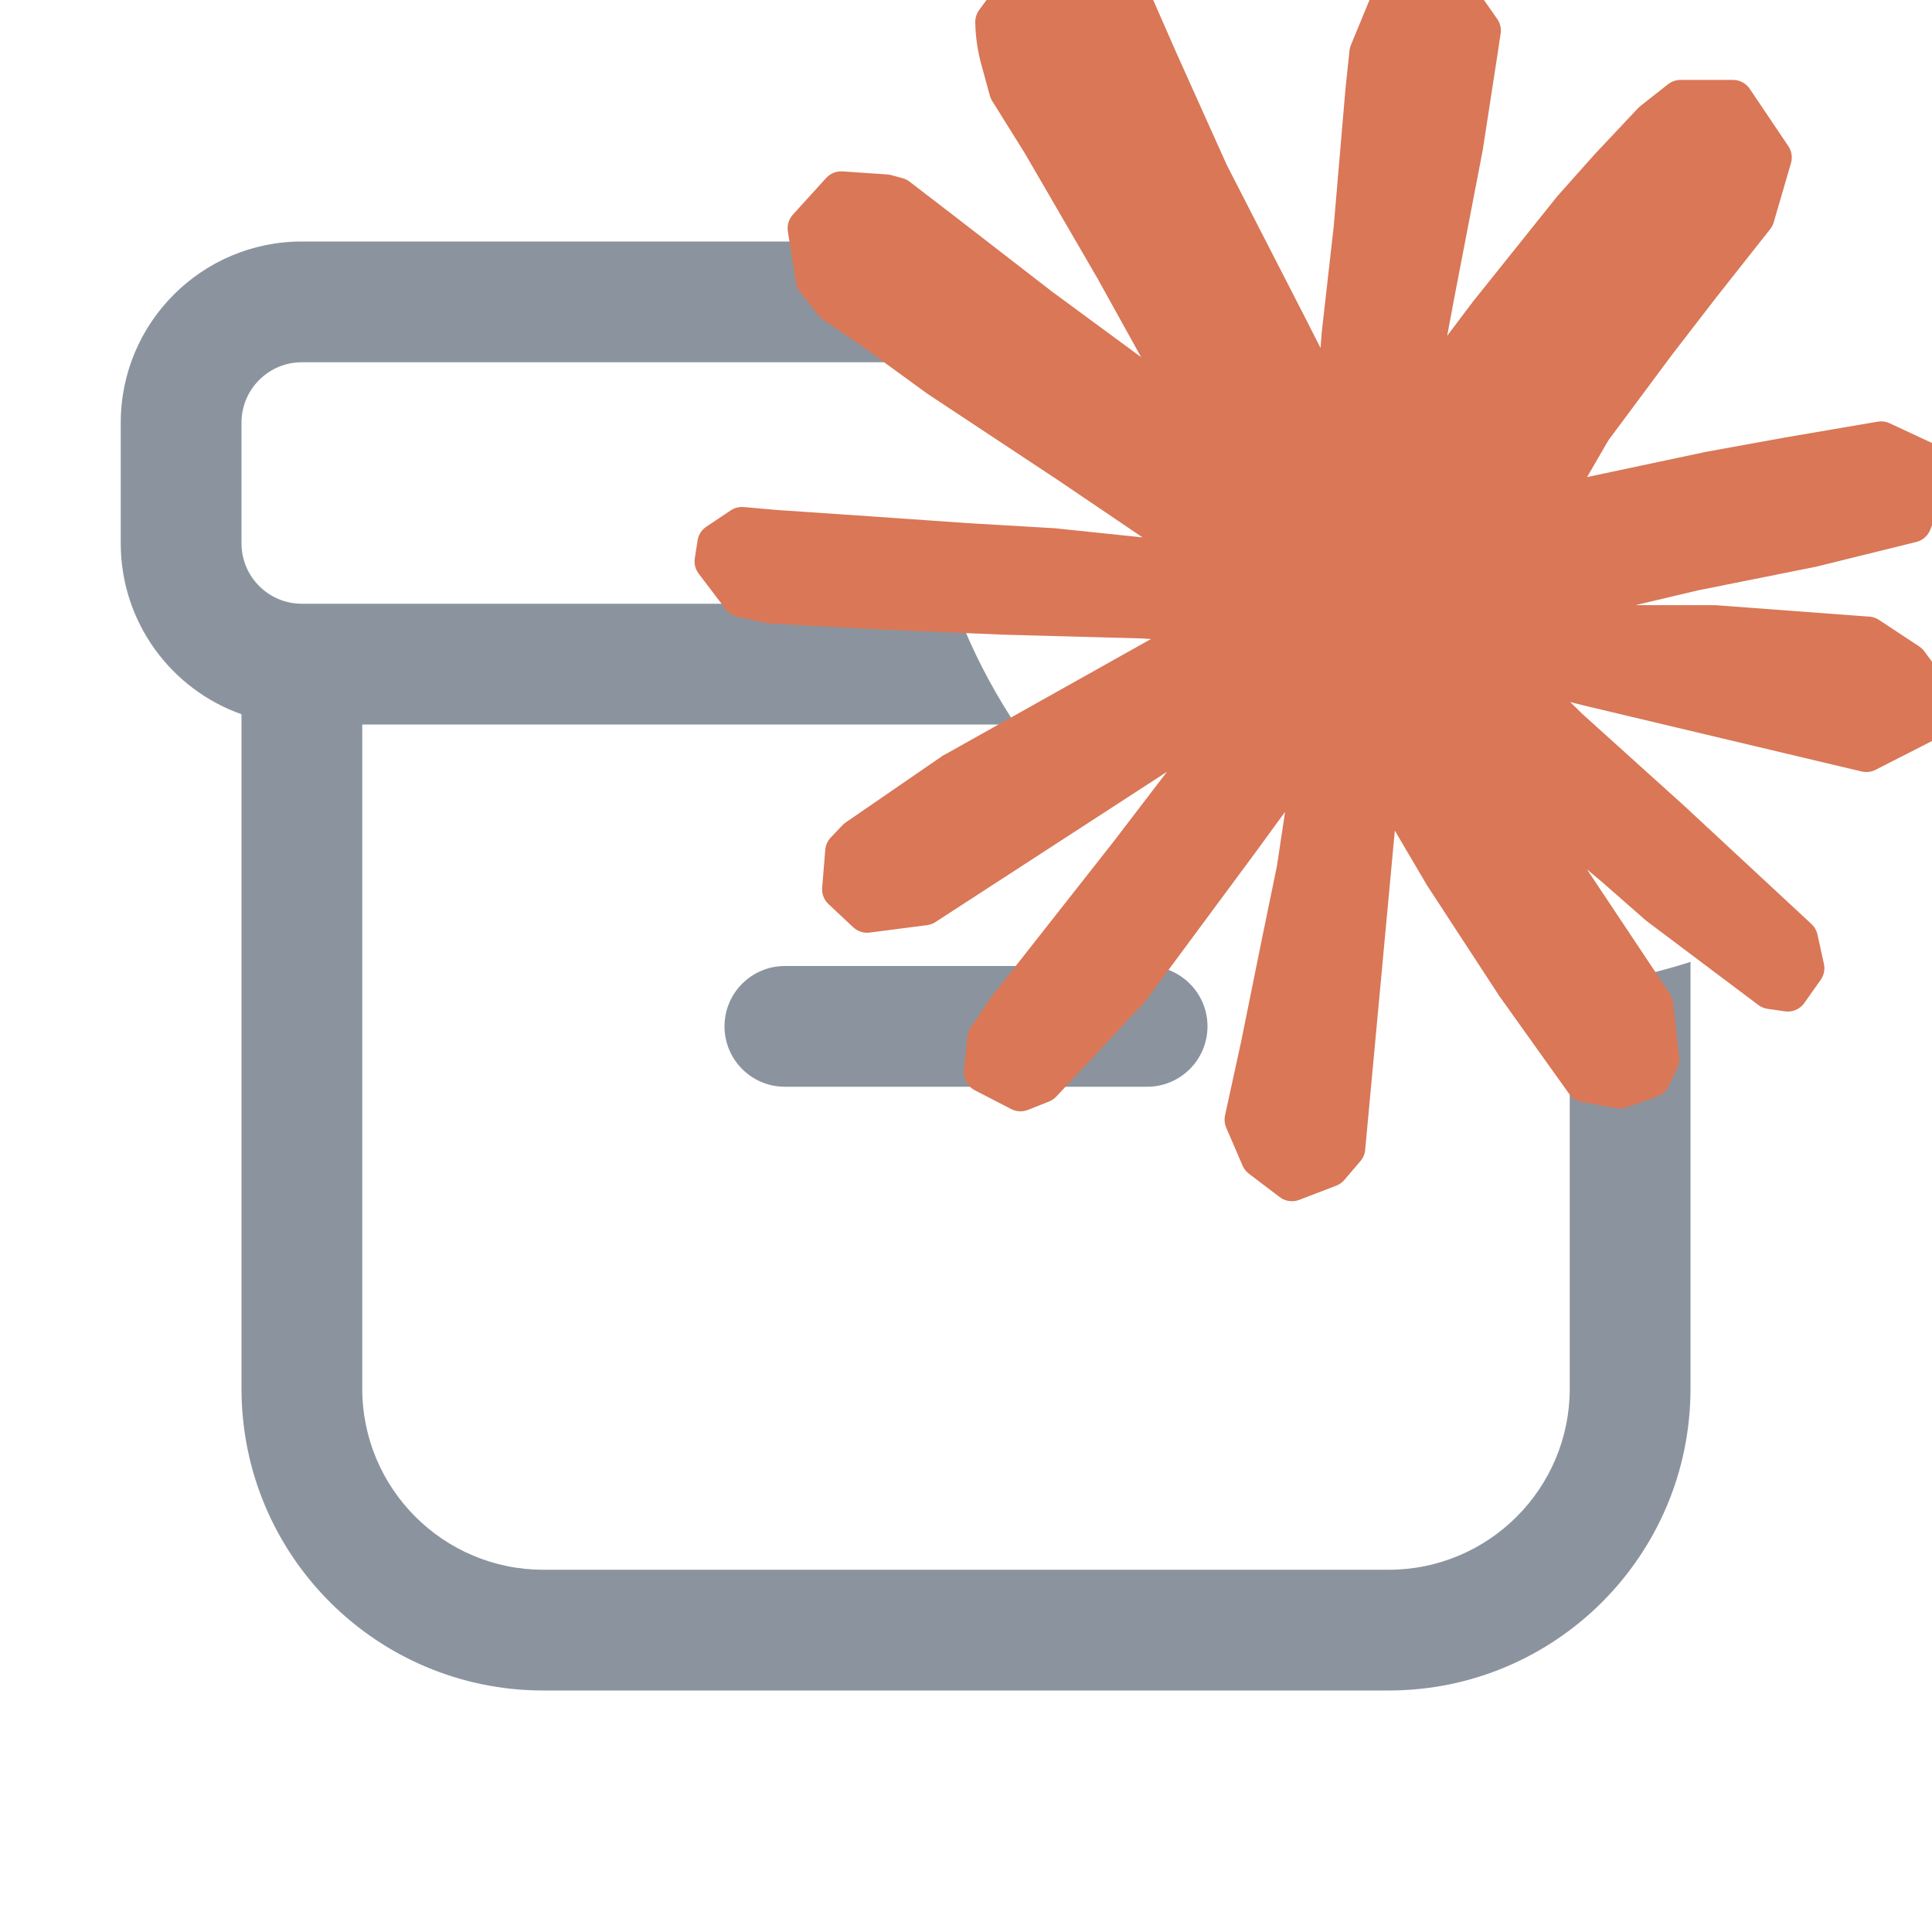
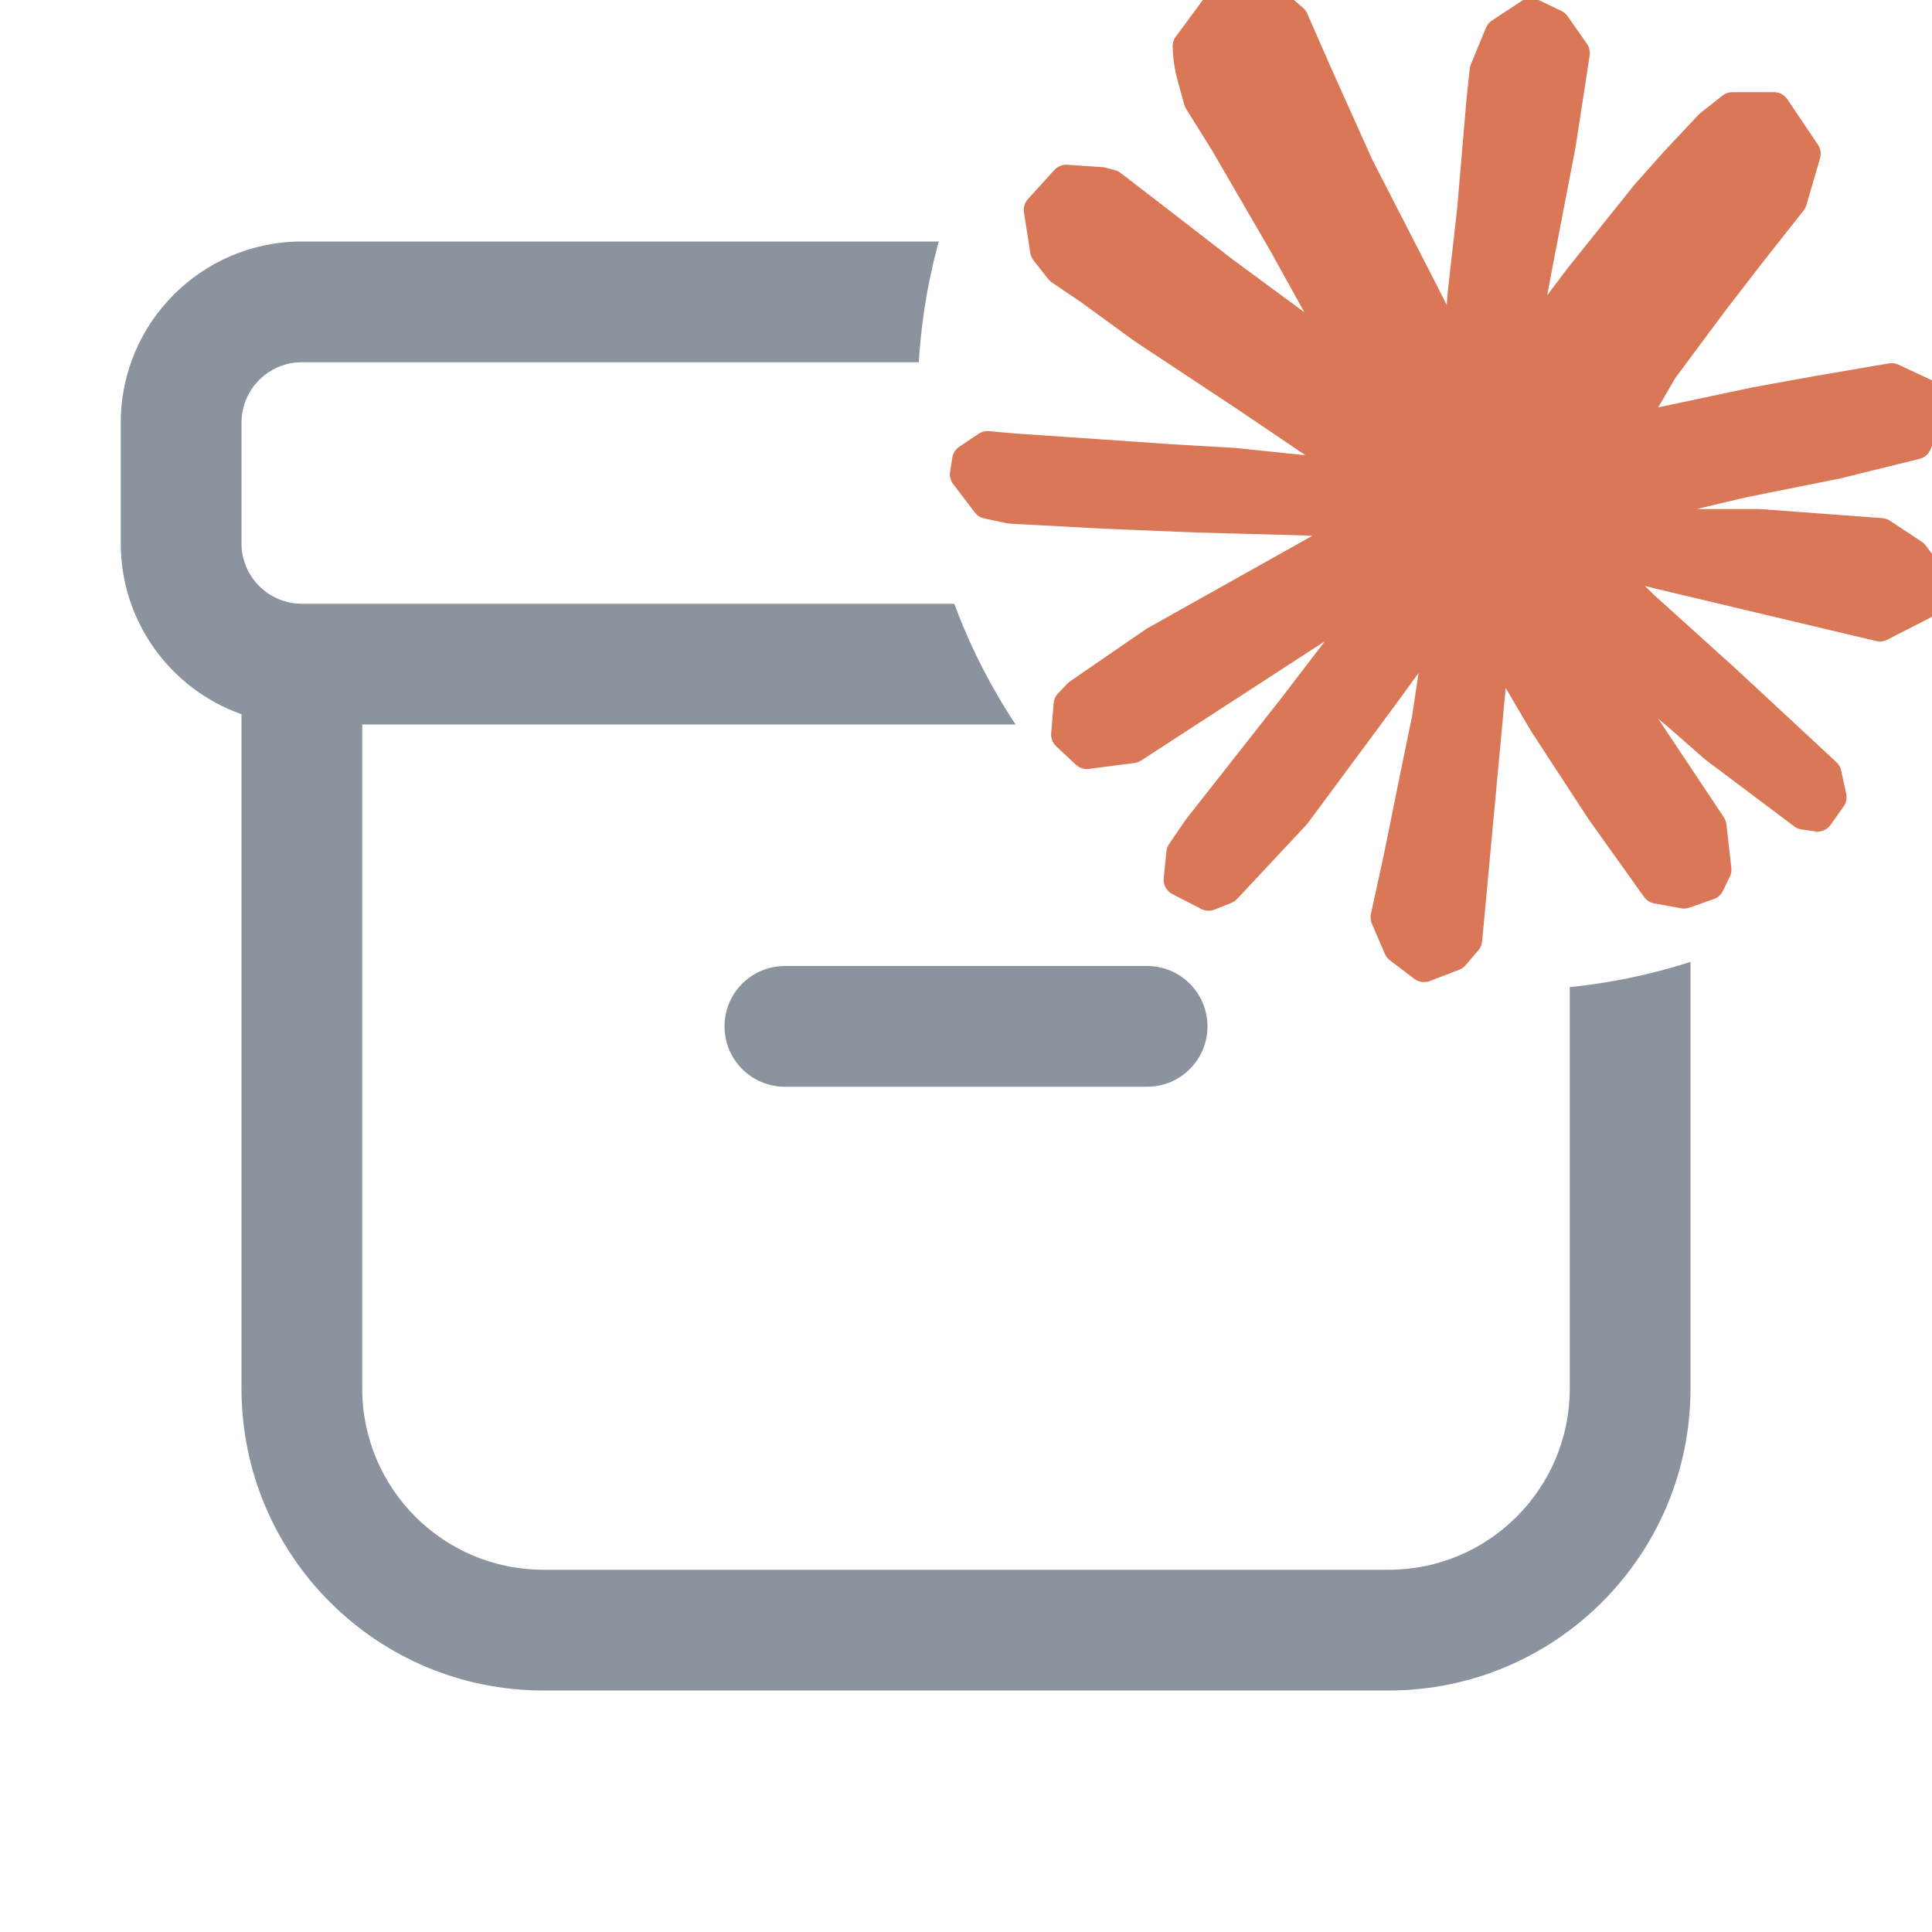
<svg xmlns="http://www.w3.org/2000/svg" viewBox="0 0 16 16" width="16" height="16">
  <defs>
    <clipPath id="k">
      <path clip-rule="evenodd" d="M0 0H16V16H0Z M7.6 3.3a4.9 4.9 0 1 0 9.8 0a4.9 4.9 0 1 0 -9.8 0Z" />
    </clipPath>
  </defs>
  <g clip-path="url(#k)">
    <path fill="#8b949e" d="M6.5 8C6.224 8 6 8.224 6 8.5C6 8.776 6.224 9 6.5 9H9.5C9.776 9 10 8.776 10 8.5C10 8.224 9.776 8 9.5 8H6.5ZM1 3.5C1 2.672 1.672 2 2.5 2H13.5C14.328 2 15 2.672 15 3.5V4.5C15 5.153 14.583 5.709 14 5.915V11.5C14 12.881 12.881 14 11.5 14H4.5C3.119 14 2 12.881 2 11.5V5.915C1.417 5.709 1 5.153 1 4.5V3.5ZM2.5 3C2.224 3 2 3.224 2 3.5V4.5C2 4.776 2.224 5 2.5 5H13.5C13.776 5 14 4.776 14 4.5V3.5C14 3.224 13.776 3 13.5 3H2.5ZM3 6V11.5C3 12.328 3.672 13 4.5 13H11.5C12.328 13 13 12.328 13 11.5V6H3Z" />
  </g>
-   <g transform="translate(5.92 -0.3) scale(0.42)">
+   <g transform="translate(8 0) scale(0.33333)">
    <path fill="#D97757" stroke="#D97757" stroke-width="0.8" stroke-linejoin="round" d="M4.709 15.955l4.72-2.647.08-.23-.08-.128H9.2l-.79-.048-2.698-.073-2.339-.097-2.266-.122-.571-.121L0 11.784l.055-.352.48-.321.686.06 1.52.103 2.278.158 1.652.097 2.449.255h.389l.055-.157-.134-.098-.103-.097-2.358-1.596-2.552-1.688-1.336-.972-.724-.491-.364-.462-.158-1.008.656-.722.881.06.225.061.893.686 1.908 1.476 2.491 1.833.365.304.145-.103.019-.073-.164-.274-1.355-2.446-1.446-2.49-.644-1.032-.17-.619a2.97 2.97 0 01-.104-.729L6.283.134 6.696 0l.996.134.42.364.62 1.414 1.002 2.229 1.555 3.03.456.898.243.832.091.255h.158V9.01l.128-1.706.237-2.095.23-2.695.08-.76.376-.91.747-.492.584.28.48.685-.067.444-.286 1.851-.559 2.903-.364 1.942h.212l.243-.242.985-1.306 1.652-2.064.73-.82.85-.904.547-.431h1.033l.76 1.129-.34 1.166-1.064 1.347-.881 1.142-1.264 1.7-.79 1.36.073.11.188-.02 2.856-.606 1.543-.28 1.841-.315.833.388.091.395-.328.807-1.969.486-2.309.462-3.439.813-.042.03.049.061 1.549.146.662.036h1.622l3.02.225.79.522.474.638-.079.485-1.215.62-1.64-.389-3.829-.91-1.312-.329h-.182v.11l1.093 1.068 2.006 1.81 2.509 2.33.127.578-.322.455-.34-.049-2.205-1.657-.851-.747-1.926-1.62h-.128v.17l.444.649 2.345 3.521.122 1.08-.17.353-.608.213-.668-.122-1.374-1.925-1.415-2.167-1.143-1.943-.14.08-.674 7.254-.316.37-.729.28-.607-.461-.322-.747.322-1.476.389-1.924.315-1.53.286-1.9.17-.632-.012-.042-.14.018-1.434 1.967-2.18 2.945-1.726 1.845-.414.164-.717-.37.067-.662.401-.589 2.388-3.036 1.44-1.882.93-1.086-.006-.158h-.055L4.132 18.56l-1.13.146-.487-.456.061-.746.231-.243 1.908-1.312-.006.006z" />
  </g>
</svg>
